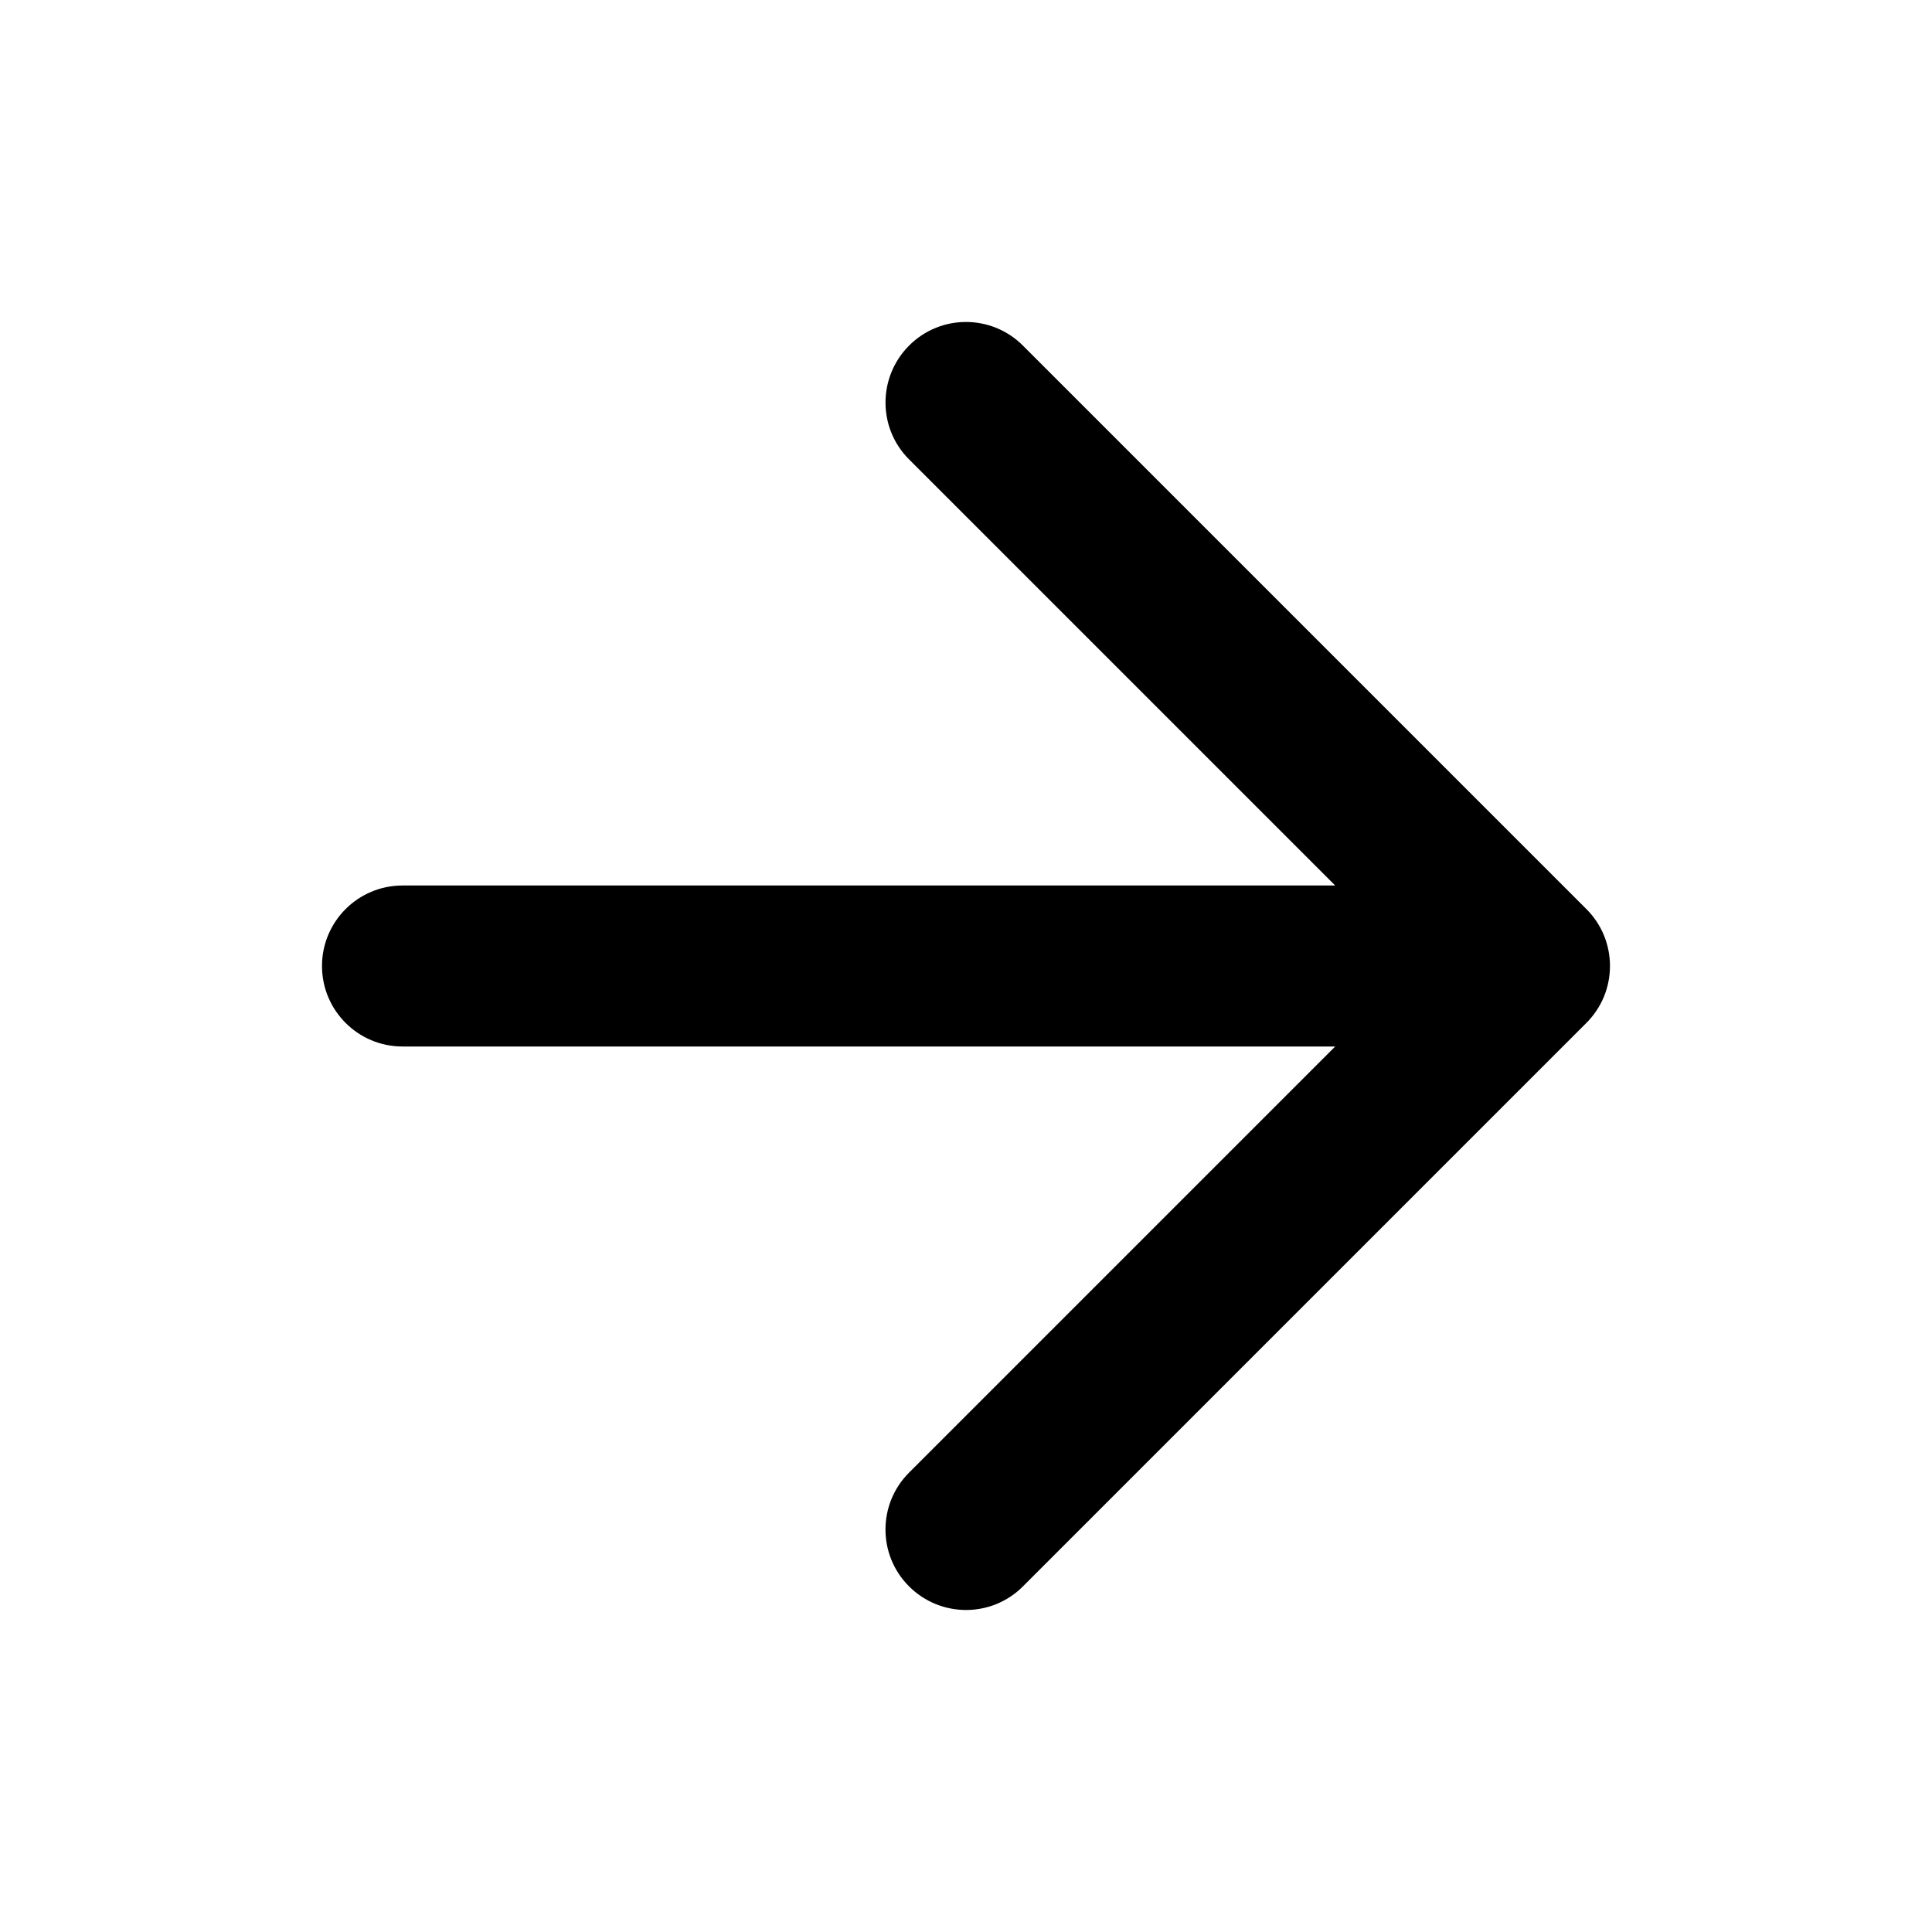
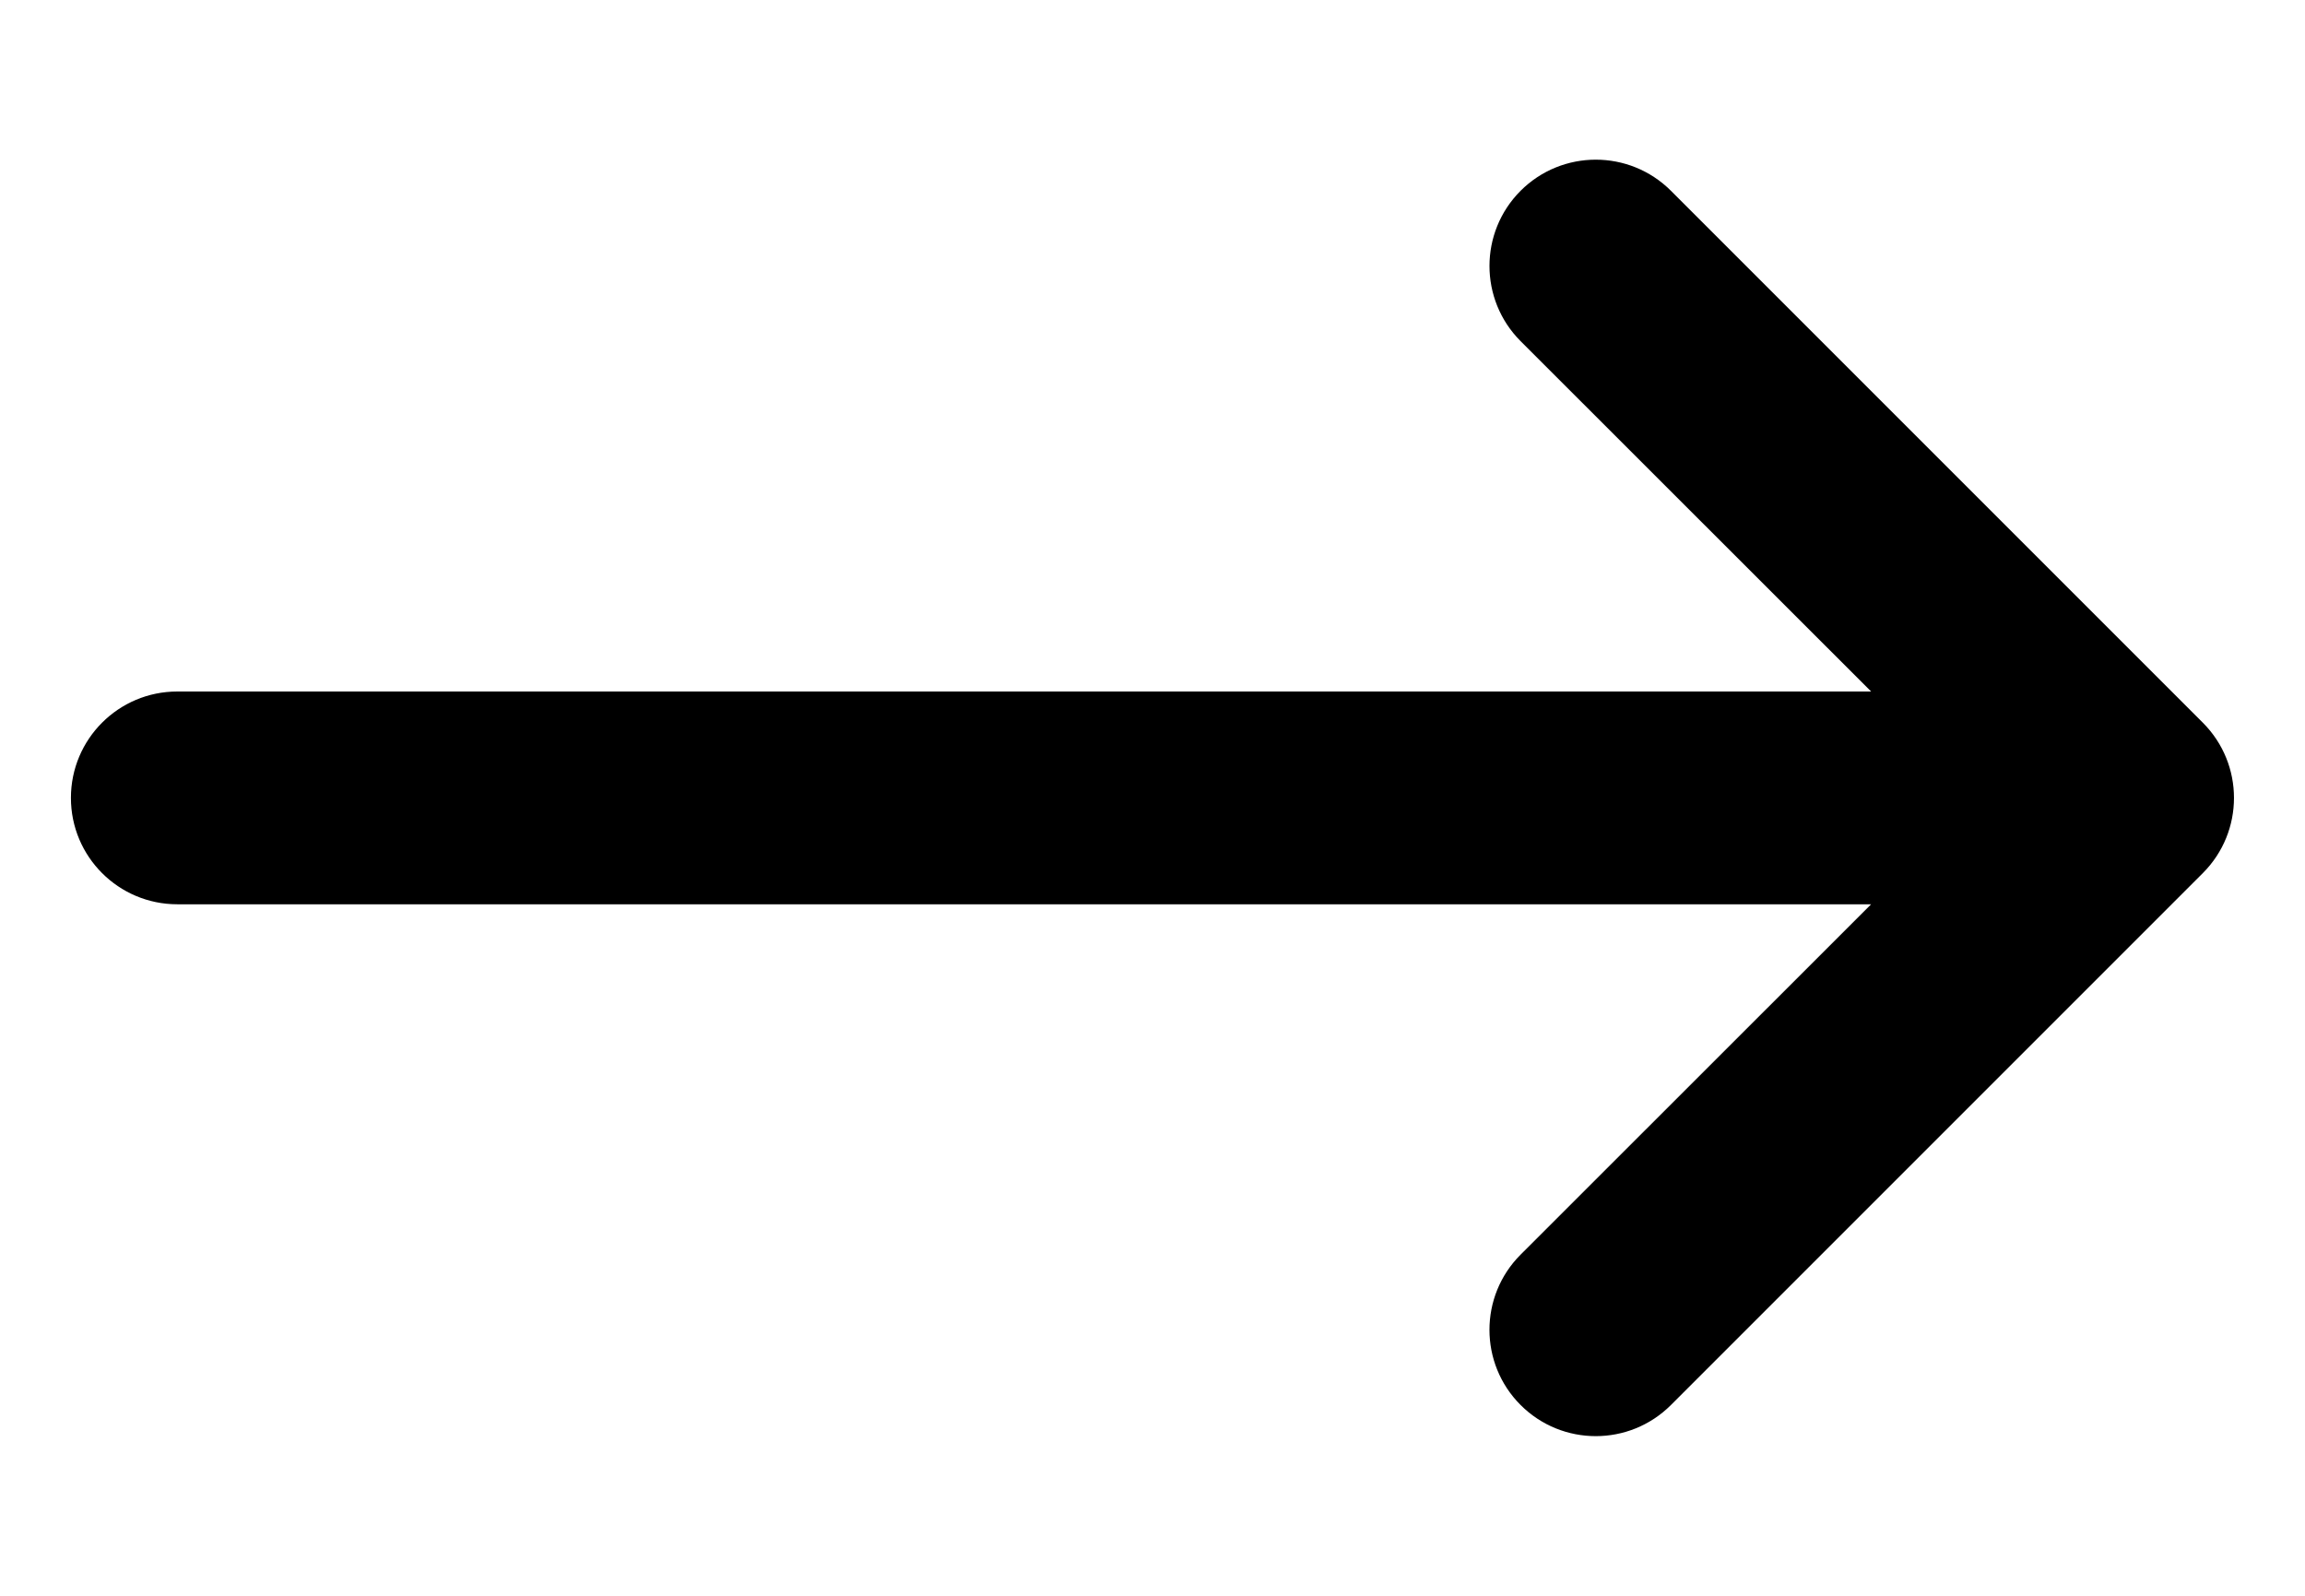
- <svg xmlns="http://www.w3.org/2000/svg" version="1.1" viewBox="0 0 768 768">
-   <path d="M361.376 182.624 530.752 352H160c-17.664 0-32 14.336-32 32s14.336 32 32 32h370.752L361.376 585.376c-12.512 12.512-12.512 32.768 0 45.248s32.768 12.512 45.248 0l224-224a32.3 32.3 0 0 0 6.944-10.368 32.2 32.2 0 0 0 0-24.512 31.9 31.9 0 0 0-6.944-10.368l-224-224c-12.512-12.512-32.768-12.512-45.248 0s-12.512 32.768 0 45.248" />
+ <svg xmlns="http://www.w3.org/2000/svg" viewBox="0 0 13 9">
+   <path d="M8.576 1.076a.6.6 0 0 1 .848 0l3 3a.6.6 0 0 1 0 .848l-3 3a.599.599 0 1 1-.848-.848L10.553 5.1H1a.6.6 0 1 1 0-1.2h9.553L8.576 1.924a.6.6 0 0 1 0-.848" />
</svg>
